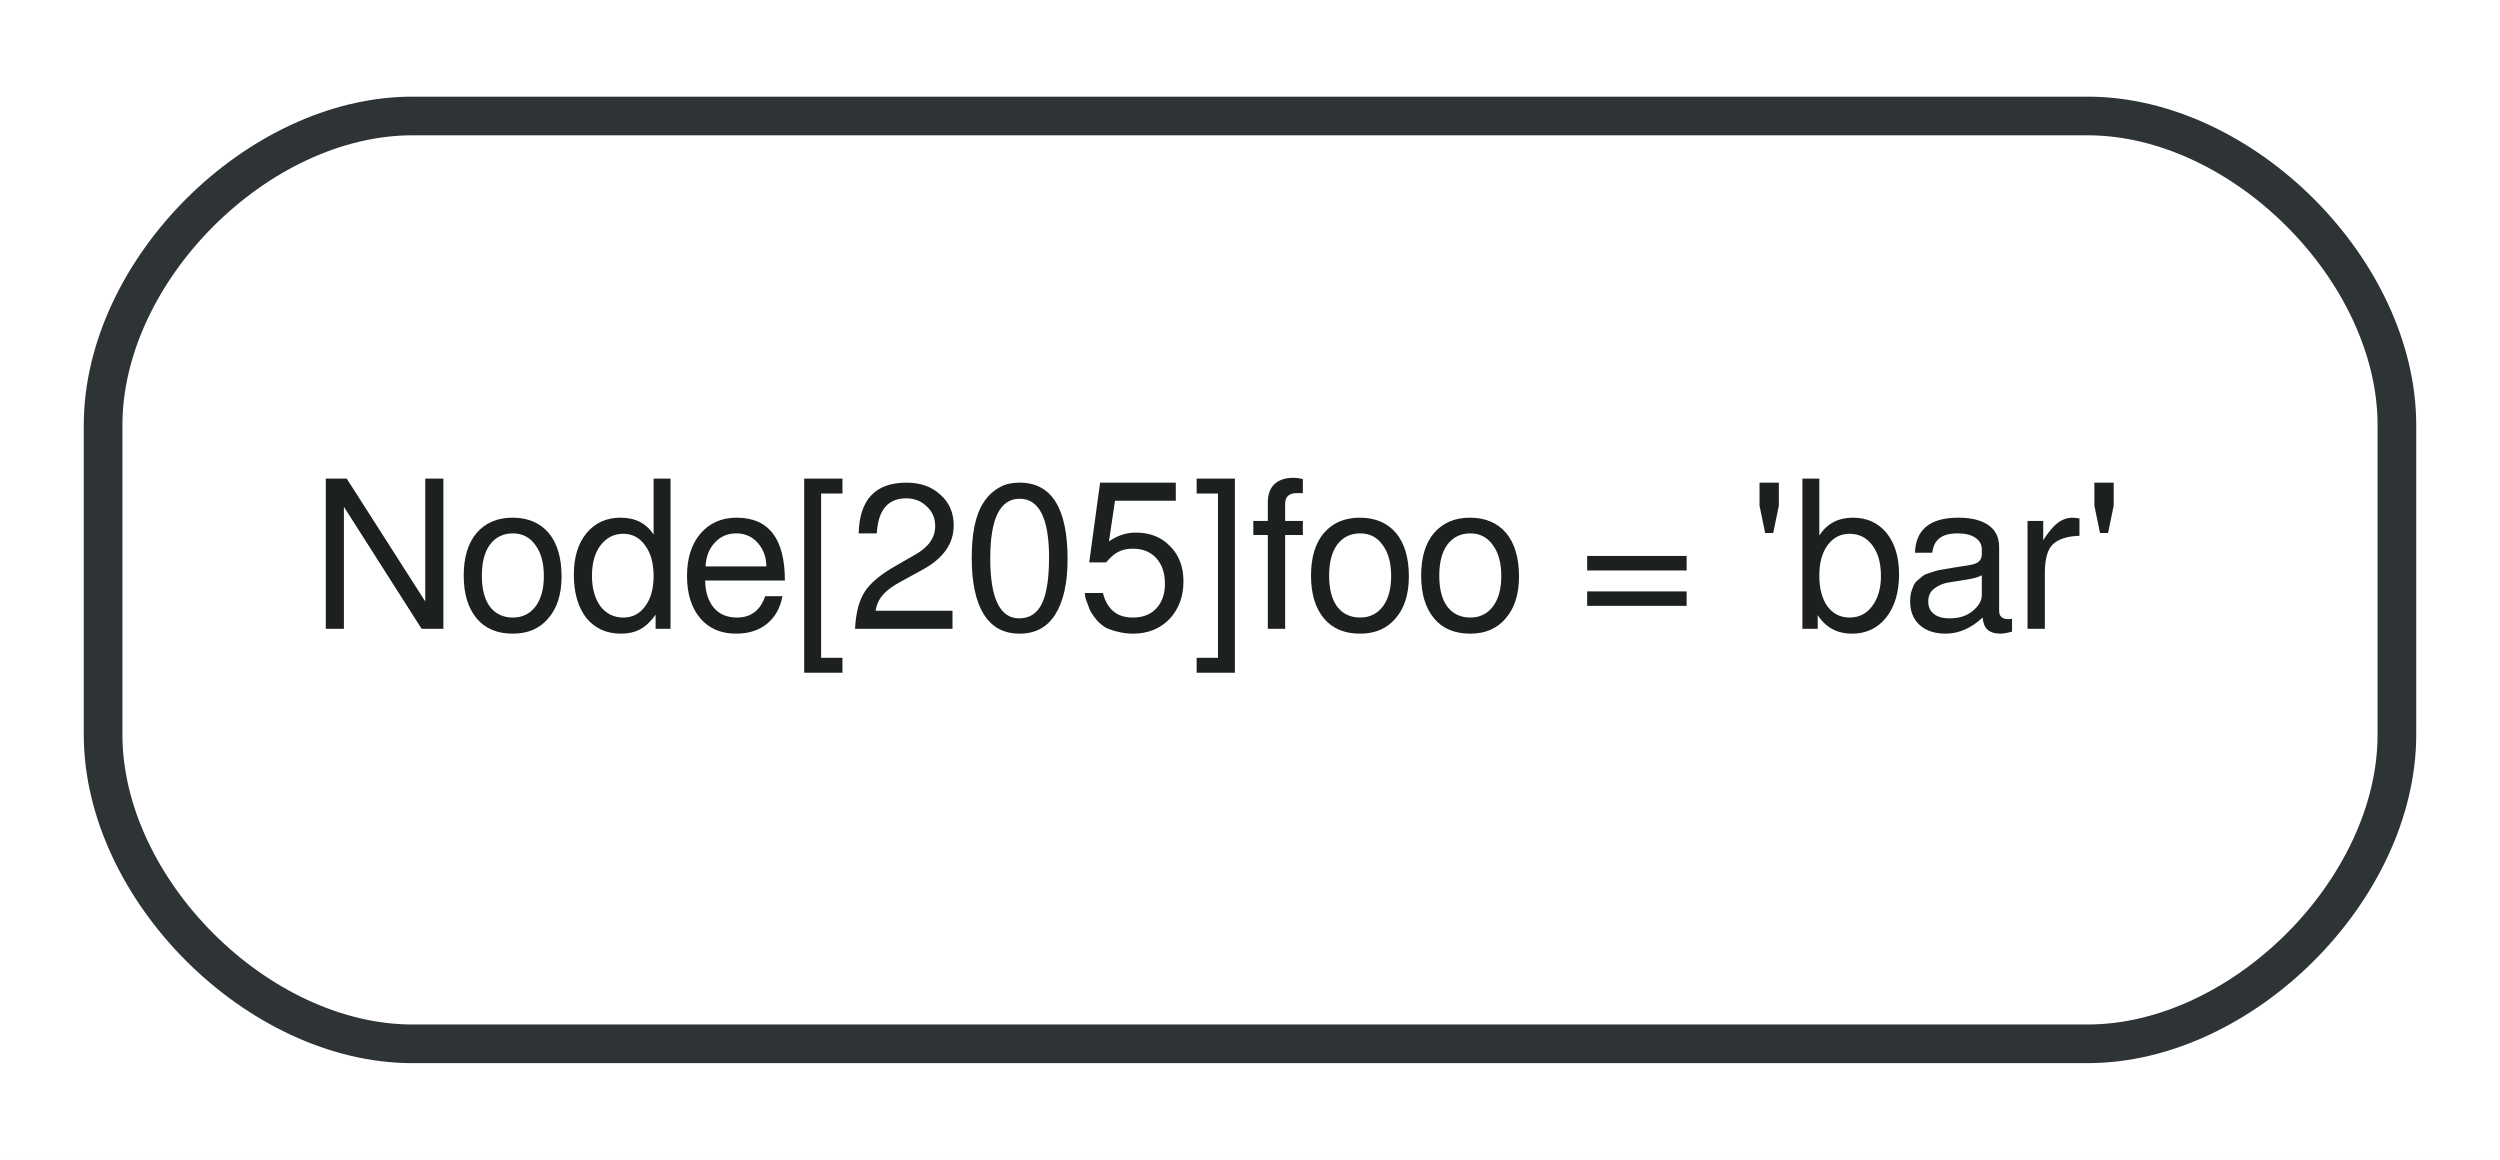
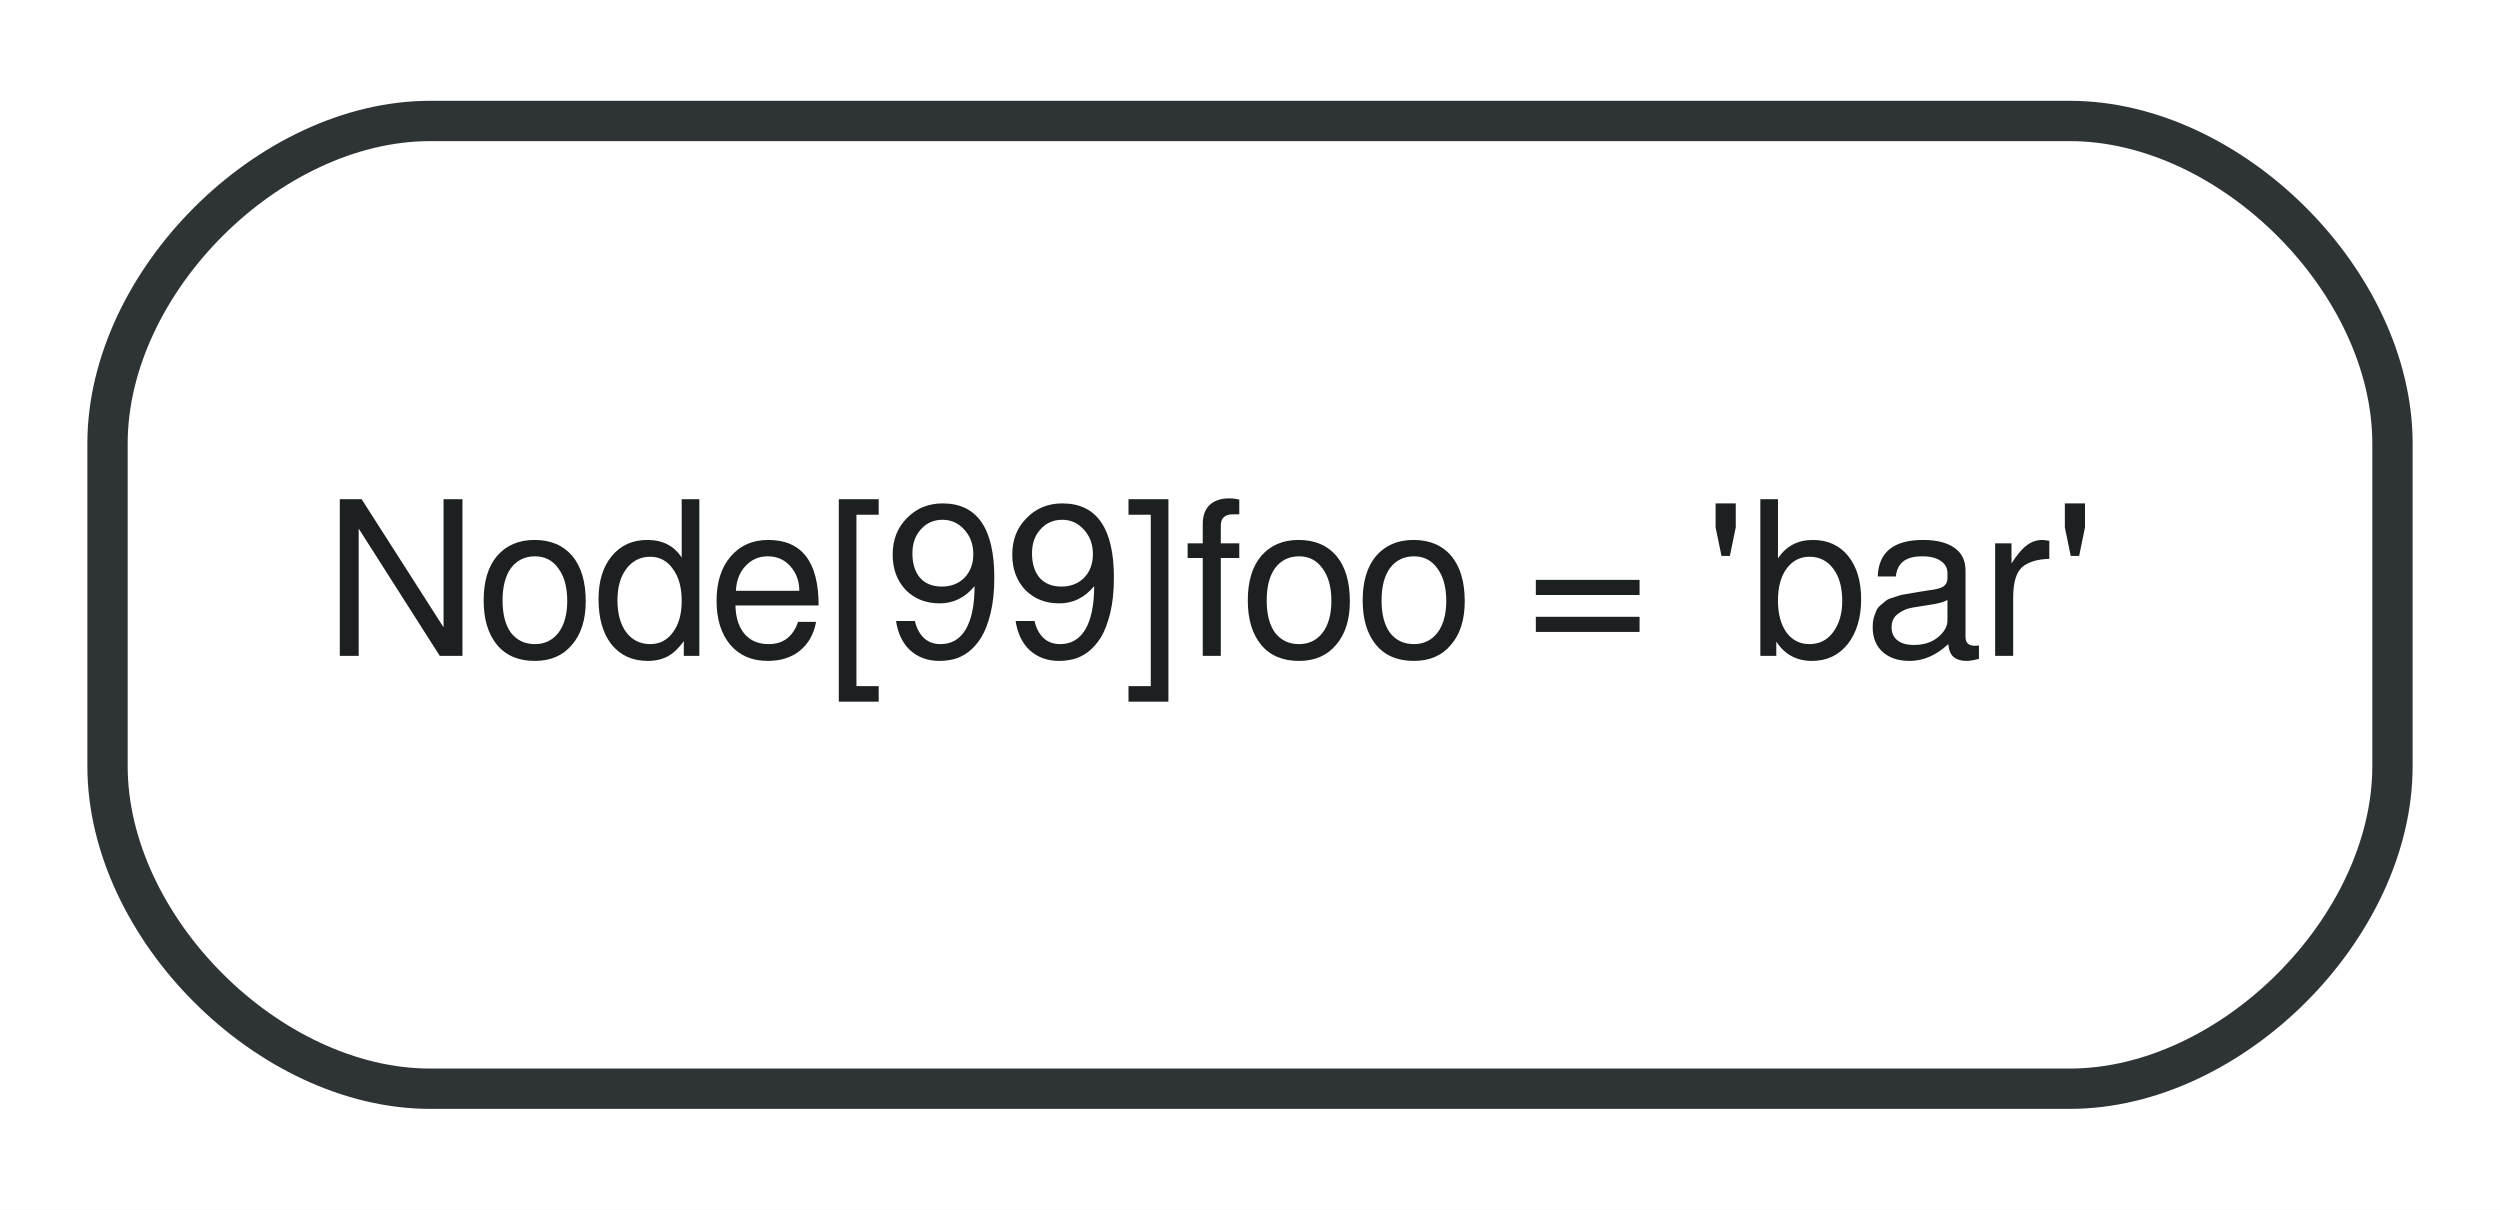
- <svg xmlns="http://www.w3.org/2000/svg" width="97pt" height="45pt" viewBox="0.00 0.00 97.00 45.00">
+ <svg xmlns="http://www.w3.org/2000/svg" width="93pt" height="45pt" viewBox="0.00 0.00 93.00 45.00">
  <g id="graph0" class="graph" transform="scale(1 1) rotate(0) translate(4 41)">
-     <polygon fill="white" stroke="none" points="-4,4 -4,-41 93,-41 93,4 -4,4" />
+     <polygon fill="white" stroke="none" points="-4,4 -4,-41 89,-41 89,4 -4,4" />
    <g id="node1" class="node">
-       <path fill="#ffffff" stroke="#2e3436" stroke-width="1.5" d="M12,-0.5C12,-0.5 77,-0.5 77,-0.5 83,-0.5 89,-6.5 89,-12.5 89,-12.5 89,-24.5 89,-24.5 89,-30.5 83,-36.5 77,-36.5 77,-36.5 12,-36.5 12,-36.5 6,-36.5 -7.10543e-15,-30.5 -7.10543e-15,-24.5 -7.10543e-15,-24.5 -7.10543e-15,-12.5 -7.10543e-15,-12.5 -7.10543e-15,-6.5 6,-0.5 12,-0.5" />
-       <text text-anchor="start" x="8" y="-16.6" font-family="FreeSans" font-size="8.00" fill="#1c2021">Node[205]foo = 'bar'</text>
+       <path fill="#ffffff" stroke="#2e3436" stroke-width="1.5" d="M12,-0.5C12,-0.5 73,-0.5 73,-0.5 79,-0.5 85,-6.5 85,-12.5 85,-12.5 85,-24.5 85,-24.5 85,-30.5 79,-36.5 73,-36.5 73,-36.5 12,-36.5 12,-36.5 6,-36.5 0,-30.5 0,-24.5 0,-24.5 0,-12.5 0,-12.5 0,-6.5 6,-0.5 12,-0.5" />
+       <text text-anchor="start" x="8" y="-16.6" font-family="FreeSans" font-size="8.00" fill="#1c2021">Node[99]foo = 'bar'</text>
    </g>
  </g>
</svg>
